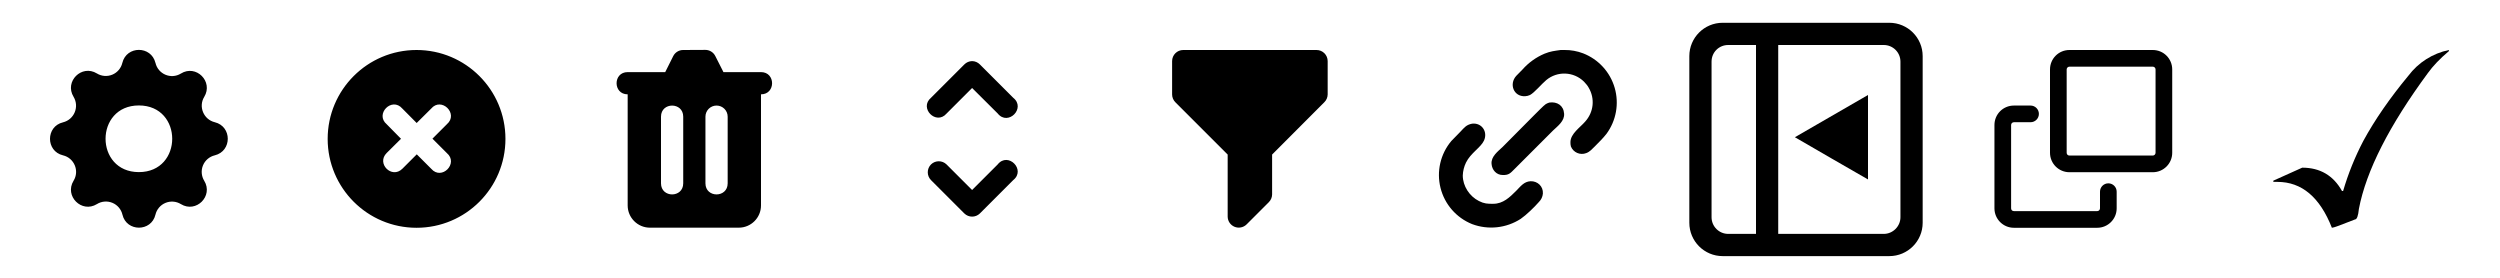
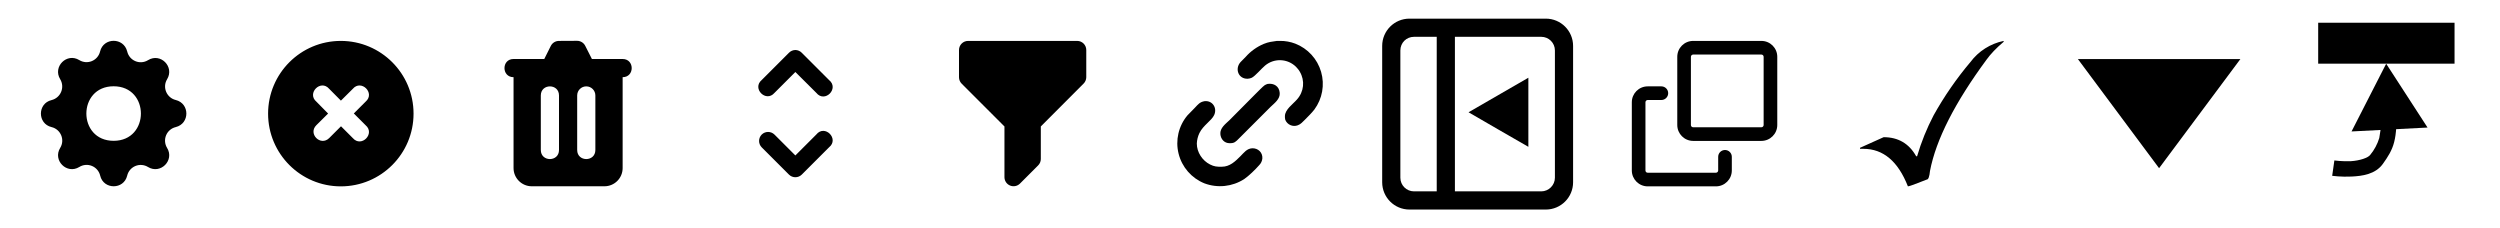
- <svg xmlns="http://www.w3.org/2000/svg" width="225" height="25" viewBox="0 0 225 25">
-   <g fill="#000" fill-rule="evenodd">
-     <path d="M13.99 5.66c-.38-1.56-2.6-1.56-2.98 0a1.53 1.53 0 0 1-2.29.95c-1.37-.84-2.94.73-2.1 2.1.54.9.06 2.05-.95 2.3-1.56.37-1.56 2.6 0 2.97 1.01.24 1.5 1.4.95 2.29-.84 1.37.73 2.94 2.1 2.1a1.53 1.53 0 0 1 2.3.95c.37 1.56 2.6 1.56 2.97 0a1.53 1.53 0 0 1 2.29-.95c1.37.84 2.94-.73 2.1-2.1a1.53 1.53 0 0 1 .95-2.29c1.56-.38 1.56-2.6 0-2.98-1-.24-1.49-1.4-.95-2.28.84-1.38-.73-2.95-2.1-2.1-.9.55-2.06.05-2.29-.97zm-1.49 9.83c4 0 4-6 0-6s-4 6 0 6zM61.49 4.5a1 1 0 0 0-.9.55l-.72 1.44h-3.38c-1.33 0-1.33 2 0 2v10c0 1.1.9 2 2 2h8a2 2 0 0 0 2-2v-10c1.33 0 1.33-2 0-2h-3.38l-.73-1.44a1 1 0 0 0-.9-.56zm-2 6c0-1.33 2-1.33 2 0v6c0 1.33-2 1.33-2 0zm5-1a1 1 0 0 0-1 1v6c0 1.33 2 1.33 2 0v-6a1 1 0 0 0-1-1zm-27 11a8 8 0 1 0 0-16 8 8 0 0 0 0 16zM36.21 9.77c-.94-1.09-2.5.5-1.4 1.42l1.28 1.3-1.29 1.28c-.95.94.46 2.36 1.41 1.42l1.3-1.3 1.3 1.3c.94 1.09 2.5-.5 1.4-1.42l-1.29-1.29 1.3-1.3c1.09-.94-.5-2.5-1.42-1.4l-1.3 1.29zM87.49 5.5a1 1 0 0 1 .7.3l3 3c1.17.93-.47 2.58-1.4 1.41l-2.3-2.29-2.3 2.3c-.94 1.09-2.5-.5-1.4-1.42l3-3a1 1 0 0 1 .7-.3zm-3.7 9.3a1 1 0 0 1 1.4 0l2.3 2.3 2.3-2.3c.93-1.17 2.57.48 1.4 1.41l-3 3a1 1 0 0 1-1.4 0l-3-3a1 1 0 0 1 0-1.41zm21.7-9.3a1 1 0 0 1 1-1h12a1 1 0 0 1 1 1v3a1 1 0 0 1-.3.7l-4.7 4.71v3.59a1 1 0 0 1-.3.7l-2 2a1 1 0 0 1-1.7-.7v-5.59l-4.7-4.7a1 1 0 0 1-.3-.71zm49.55-3.45a3 3 0 0 0-3 3v15a3 3 0 0 0 3 3h15a3 3 0 0 0 3-3v-15a3 3 0 0 0-3-3zm.5 2h2.5v17h-2.5a1.5 1.5 0 0 1-1.5-1.5v-14c0-.84.66-1.5 1.5-1.5zm4.5 0h9.5c.82 0 1.5.66 1.5 1.5v14c0 .82-.68 1.5-1.5 1.5h-9.5z" />
-     <path d="m161.54 12.35 6.58-3.8v7.6l-3.3-1.9z" />
-   </g>
-   <path d="M140.45 4.5h.36c.55-.01 1.15.1 1.67.3a4.75 4.75 0 0 1 2.1 7.25c-.32.41-.69.76-1.05 1.13-.25.24-.44.48-.77.6a1.07 1.07 0 0 1-1.38-.6c-.04-.13-.04-.27-.04-.41.02-.74.87-1.3 1.32-1.82.78-.86.9-2.08.32-3.06-.12-.22-.26-.36-.42-.54a2.53 2.53 0 0 0-3.4-.14c-.4.33-1.07 1.14-1.46 1.34a1.19 1.19 0 0 1-.44.11c-1.04.05-1.46-1.1-.8-1.83l.56-.57a5.52 5.52 0 0 1 1.99-1.43c.54-.22.9-.25 1.45-.33zm-1.01 4.73c.7-.1 1.28.26 1.33 1 .05.66-.57 1.11-1 1.52l-3.48 3.48c-.36.36-.5.54-1.05.52-.56 0-.96-.45-1-1-.06-.66.57-1.12 1-1.53l2.82-2.84c.2-.19.88-.9 1.06-1.01.12-.07.2-.1.32-.14zm-6.95 1.9c.87-.1 1.43.73 1.07 1.52-.28.62-1.2 1.12-1.62 1.98a2.93 2.93 0 0 0-.29 1.16c0 .96.61 1.88 1.45 2.3.46.24.79.26 1.3.25.88 0 1.48-.59 2.05-1.16.39-.39.7-.84 1.3-.87.63-.02 1.15.46 1.11 1.11a1.2 1.2 0 0 1-.36.76c-.41.47-1.13 1.17-1.64 1.52a4.9 4.9 0 0 1-4.37.47 4.76 4.76 0 0 1-1.87-7.48l.82-.84c.36-.38.53-.62 1.05-.72zM179.5 11.25c0-.97.78-1.75 1.75-1.75h1.5a.75.75 0 0 1 0 1.5h-1.5a.25.25 0 0 0-.25.25v7.5c0 .14.1.25.25.25h7.5a.25.25 0 0 0 .25-.25v-1.5a.75.75 0 0 1 1.5 0v1.5a1.75 1.75 0 0 1-1.75 1.75h-7.5a1.75 1.75 0 0 1-1.75-1.75z" />
-   <path d="M184.5 6.25c0-.97.78-1.75 1.75-1.75h7.5c.97 0 1.75.78 1.75 1.75v7.5a1.75 1.75 0 0 1-1.75 1.75h-7.5a1.75 1.75 0 0 1-1.75-1.75zm1.75-.25a.25.25 0 0 0-.25.25v7.5c0 .14.1.25.25.25h7.5a.25.25 0 0 0 .25-.25v-7.5a.25.25 0 0 0-.25-.25z" />
-   <path d="M220.4 4.5v.1c-.82.69-1.44 1.35-1.88 1.96-3.48 4.72-5.56 8.8-6.22 12.24-.06.63-.18.95-.35.95-1.25.5-1.94.75-2.08.75-1.08-2.75-2.71-4.13-4.9-4.13h-.37v-.11l2.6-1.17c1.6 0 2.8.7 3.58 2.1h.1a24.72 24.72 0 0 1 1.82-4.51c1.04-1.91 2.4-3.87 4.05-5.86a6.12 6.12 0 0 1 3.65-2.32z" />
+ <svg xmlns="http://www.w3.org/2000/svg" width="275" height="25" viewBox="0 0 275 25">
+   <path d="M13.99 5.66c-.38-1.56-2.6-1.56-2.98 0a1.53 1.53 0 0 1-2.29.95c-1.37-.84-2.94.73-2.1 2.1.54.9.06 2.05-.95 2.3-1.56.37-1.56 2.6 0 2.97 1.01.24 1.5 1.4.95 2.29-.84 1.37.73 2.94 2.1 2.1a1.53 1.53 0 0 1 2.3.95c.37 1.56 2.6 1.56 2.97 0a1.53 1.53 0 0 1 2.29-.95c1.37.84 2.94-.73 2.1-2.1a1.53 1.53 0 0 1 .95-2.29c1.56-.38 1.56-2.6 0-2.98-1-.24-1.49-1.4-.95-2.28.84-1.38-.73-2.95-2.1-2.1-.9.55-2.06.05-2.29-.97zm-1.49 9.83c4 0 4-6 0-6s-4 6 0 6zM61.49 4.5a1 1 0 0 0-.9.55l-.72 1.44h-3.38c-1.33 0-1.33 2 0 2v10c0 1.1.9 2 2 2h8a2 2 0 0 0 2-2v-10c1.33 0 1.33-2 0-2h-3.38l-.73-1.44a1 1 0 0 0-.9-.56zm-2 6c0-1.33 2-1.33 2 0v6c0 1.33-2 1.33-2 0zm5-1a1 1 0 0 0-1 1v6c0 1.33 2 1.33 2 0v-6a1 1 0 0 0-1-1zm-27 11a8 8 0 1 0 0-16 8 8 0 0 0 0 16zM36.21 9.77c-.94-1.09-2.5.5-1.4 1.42l1.28 1.3-1.29 1.28c-.95.94.46 2.36 1.41 1.42l1.3-1.3 1.3 1.3c.94 1.09 2.5-.5 1.4-1.42l-1.29-1.29 1.3-1.3c1.09-.94-.5-2.5-1.42-1.4l-1.3 1.29zM87.49 5.5a1 1 0 0 1 .7.3l3 3c1.17.93-.47 2.58-1.4 1.41l-2.3-2.29-2.3 2.3c-.94 1.09-2.5-.5-1.4-1.42l3-3a1 1 0 0 1 .7-.3zm-3.7 9.3a1 1 0 0 1 1.4 0l2.3 2.3 2.3-2.3c.93-1.17 2.57.48 1.4 1.41l-3 3a1 1 0 0 1-1.4 0l-3-3a1 1 0 0 1 0-1.41zm21.7-9.3a1 1 0 0 1 1-1h12a1 1 0 0 1 1 1v3a1 1 0 0 1-.3.7l-4.7 4.71v3.59a1 1 0 0 1-.3.7l-2 2a1 1 0 0 1-1.7-.7v-5.59l-4.7-4.7a1 1 0 0 1-.3-.71zm49.55-3.45a3 3 0 0 0-3 3v15a3 3 0 0 0 3 3h15a3 3 0 0 0 3-3v-15a3 3 0 0 0-3-3zm.5 2h2.5v17h-2.5a1.5 1.5 0 0 1-1.5-1.5v-14c0-.84.66-1.5 1.5-1.5zm4.5 0h9.5c.82 0 1.5.66 1.5 1.5v14c0 .82-.68 1.5-1.5 1.5h-9.5z" fill-rule="evenodd" />
+   <path d="m161.54 12.35 6.58-3.8v7.6l-3.3-1.9z" />
+   <path d="M140.45 4.5h.36c.55-.01 1.15.1 1.67.3a4.75 4.75 0 0 1 2.1 7.25c-.32.41-.69.76-1.05 1.13-.25.24-.44.48-.77.6a1.07 1.07 0 0 1-1.38-.6c-.04-.13-.04-.27-.04-.41.02-.74.87-1.3 1.32-1.82.78-.86.9-2.08.32-3.06-.12-.22-.26-.36-.42-.54a2.53 2.53 0 0 0-3.4-.14c-.4.33-1.07 1.14-1.46 1.34a1.19 1.19 0 0 1-.44.11c-1.04.05-1.46-1.1-.8-1.83l.56-.57a5.52 5.52 0 0 1 1.99-1.43c.54-.22.9-.25 1.45-.33zm-1.01 4.73c.7-.1 1.28.26 1.33 1 .05.66-.57 1.11-1 1.52l-3.48 3.48c-.36.36-.5.54-1.05.52-.56 0-.96-.45-1-1-.06-.66.57-1.12 1-1.53l2.82-2.84c.2-.19.88-.9 1.06-1.01.12-.07.2-.1.32-.14zm-6.95 1.9c.87-.1 1.43.73 1.07 1.52-.28.62-1.2 1.12-1.62 1.98a2.93 2.93 0 0 0-.29 1.16c0 .96.61 1.88 1.45 2.3.46.24.79.26 1.3.25.88 0 1.48-.59 2.05-1.16.39-.39.7-.84 1.3-.87.63-.02 1.15.46 1.11 1.11a1.2 1.2 0 0 1-.36.76c-.41.47-1.13 1.17-1.64 1.52a4.9 4.9 0 0 1-4.37.47 4.76 4.76 0 0 1-1.87-7.48l.82-.84c.36-.38.53-.62 1.05-.72zm47.01.12c0-.97.78-1.75 1.75-1.75h1.5a.75.75 0 0 1 0 1.5h-1.5a.25.25 0 0 0-.25.25v7.5c0 .14.1.25.25.25h7.5a.25.25 0 0 0 .25-.25v-1.5a.75.75 0 0 1 1.5 0v1.5a1.75 1.75 0 0 1-1.75 1.75h-7.5a1.75 1.75 0 0 1-1.75-1.75z" />
+   <path d="M184.5 6.25c0-.97.78-1.75 1.75-1.75h7.5c.97 0 1.75.78 1.75 1.75v7.5a1.75 1.75 0 0 1-1.75 1.75h-7.5a1.75 1.75 0 0 1-1.75-1.75zm1.75-.25a.25.25 0 0 0-.25.25v7.5c0 .14.1.25.25.25h7.5a.25.25 0 0 0 .25-.25v-7.5a.25.25 0 0 0-.25-.25zm34.15-1.5v.1c-.82.69-1.44 1.35-1.88 1.96-3.48 4.72-5.56 8.8-6.22 12.24-.06.63-.18.95-.35.95-1.25.5-1.94.75-2.08.75-1.08-2.75-2.71-4.13-4.9-4.13h-.37v-.11l2.6-1.17c1.6 0 2.8.7 3.58 2.1h.1a24.72 24.72 0 0 1 1.82-4.51 37.08 37.08 0 0 1 4.05-5.86 6.12 6.12 0 0 1 3.65-2.32zm26.04 2-8.94 12-8.93-12zM255 2.5h15V7h-15z" />
+   <path d="m263.57 11.8-1.7.08a11.3 11.3 0 0 1-.15 3.3 5.34 5.34 0 0 1-.99 1.85c-.23.33-1.16.64-2.13.7-.96.04-1.82-.08-1.82-.08l-.24 1.69s1 .14 2.15.08c1.16-.06 2.6-.24 3.43-1.4.54-.76 1-1.45 1.24-2.4s.3-2.08.21-3.83z" />
+   <path d="m262.52 7.92 3.7 5.7-6.8.35z" />
+   <path d="m262.48 7.01-.36.7-3.45 6.75 8.36-.43zm.1 1.81 2.84 4.39-5.23.26z" />
</svg>
